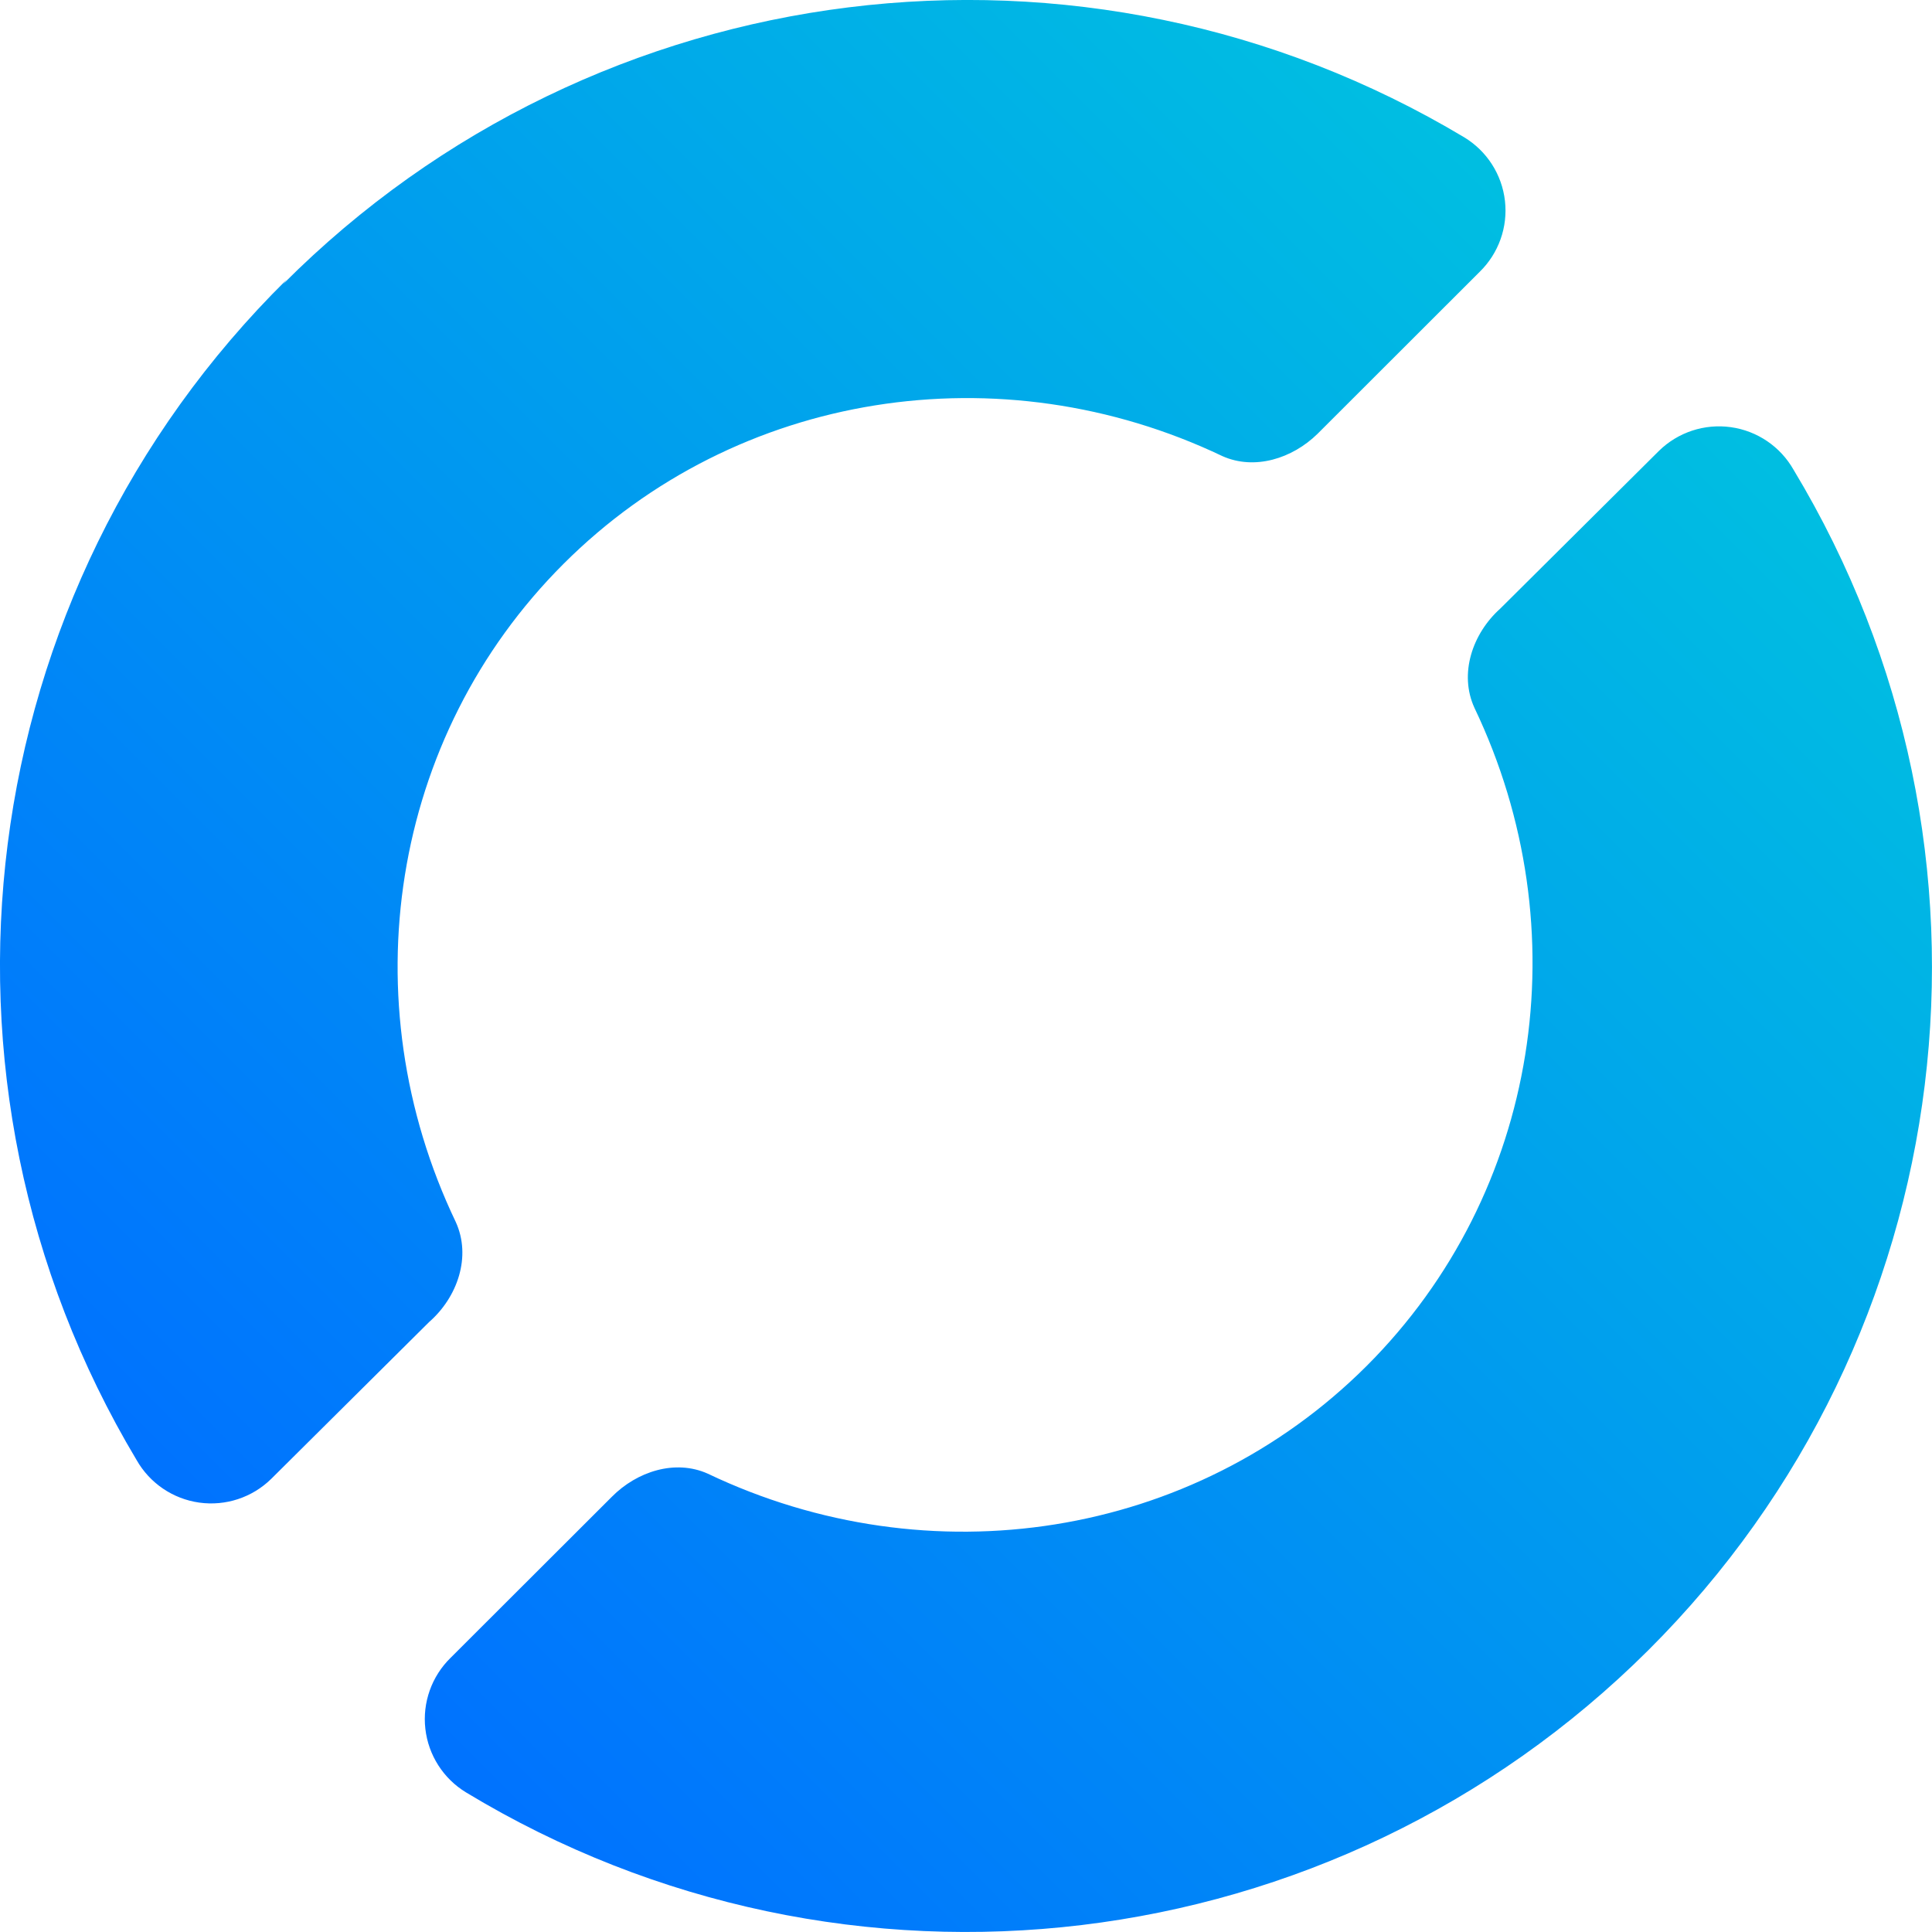
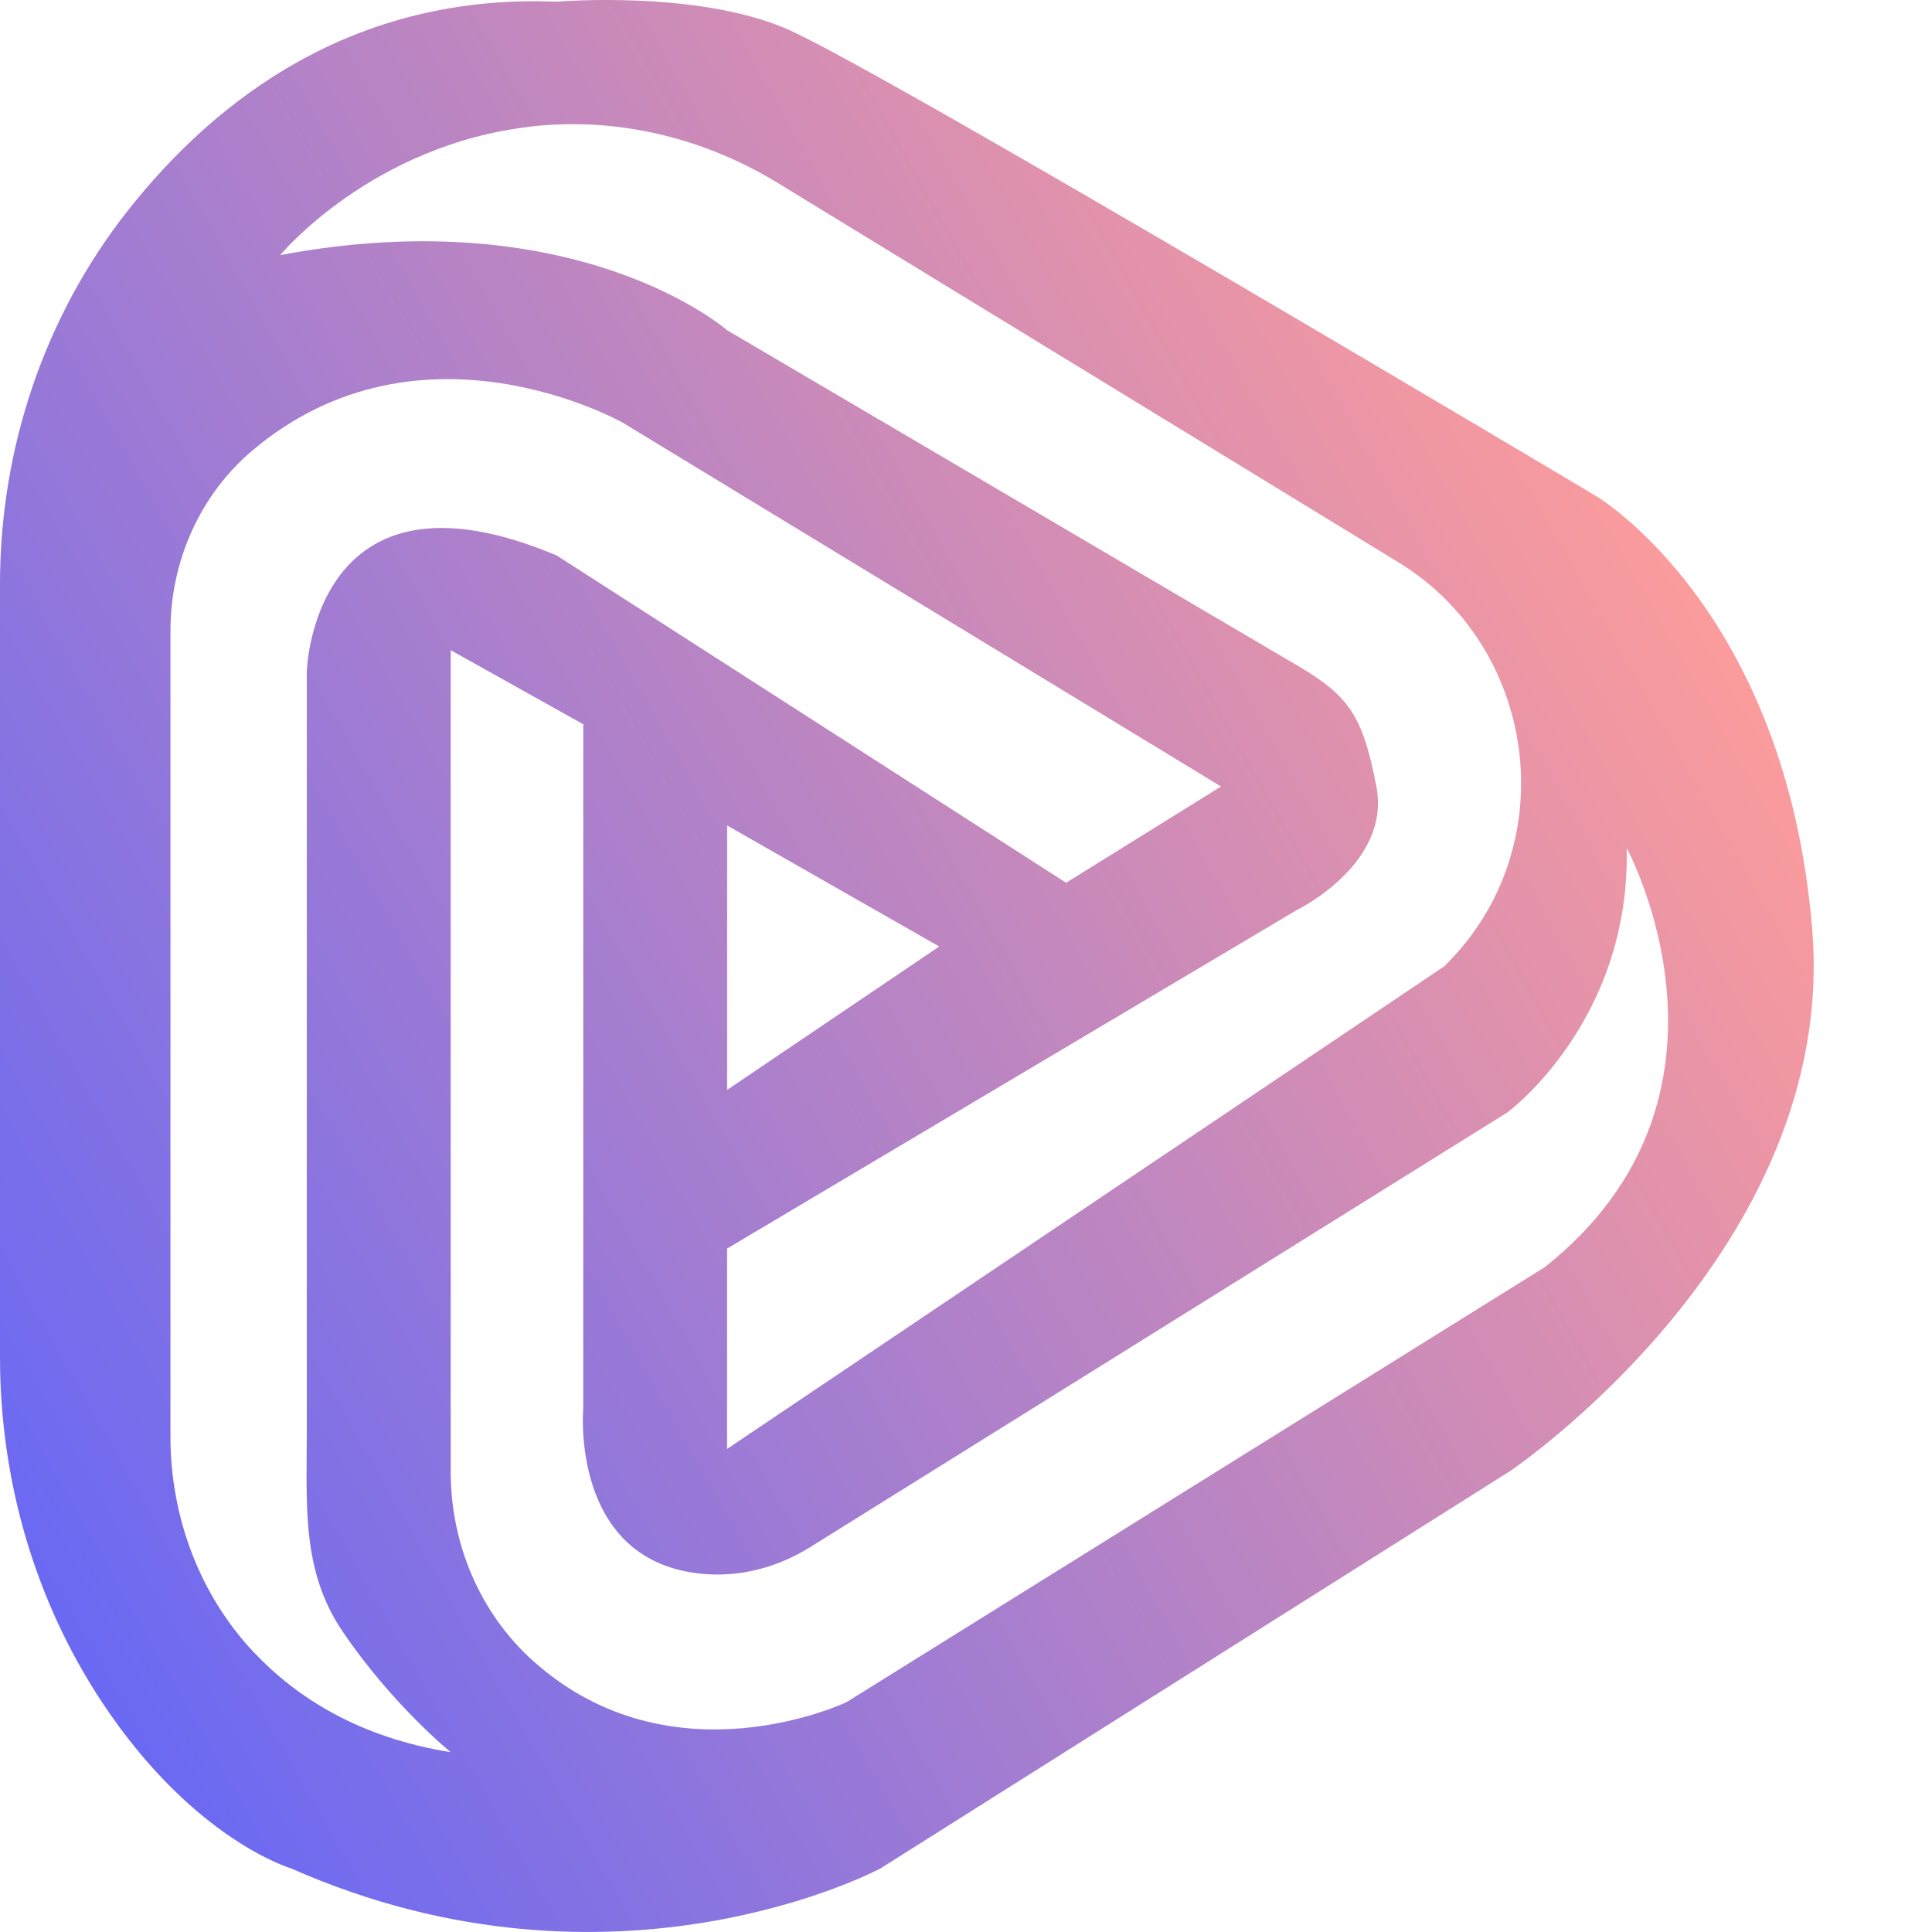
- <svg xmlns="http://www.w3.org/2000/svg" xmlns:xlink="http://www.w3.org/1999/xlink" xml:space="preserve" viewBox="66.993 897.484 26 26">
-   <linearGradient id="a" x1=".148" x2=".845" y1=".851" y2=".154" gradientTransform="matrix(26.301 0 0 26.331 90.674 911.757)" gradientUnits="userSpaceOnUse">
-     <stop offset="0" stop-color="#0071ff" />
-     <stop offset="1" stop-color="#00bfe1" />
-   </linearGradient>
+ <svg xmlns="http://www.w3.org/2000/svg" width="49" height="49" viewBox="0 0 49 49" fill="none">
+   <path d="M45.962 23.566C45.289 15.429 40.488 12.586 40.488 12.586C40.488 12.586 22.238 1.704 19.933 0.724C17.628 -0.257 14.12 0.043 14.12 0.043C8.954 -0.169 5.466 2.524 3.248 5.333C1.131 8.015 0 11.367 0 14.811V34.422C0 37.538 0.882 40.597 2.593 43.18C4.907 46.67 7.384 47.387 7.384 47.387C15.585 51.015 22.332 47.387 22.332 47.387L38.298 37.311C38.298 37.311 46.633 31.701 45.961 23.564L45.962 23.566ZM13.463 3.209C15.643 2.962 17.842 3.489 19.725 4.64L35.47 14.263C38.983 16.41 39.651 21.355 36.791 24.344C36.74 24.395 36.69 24.449 36.638 24.502L18.441 36.748V31.666L32.896 23.077C32.896 23.077 35.286 21.916 34.908 19.948C34.53 17.98 34.145 17.588 32.608 16.705L18.441 8.375C18.441 8.375 14.648 5.055 7.106 6.47C7.106 6.47 9.422 3.671 13.461 3.212L13.463 3.209ZM18.442 27.642V20.936L23.821 24.006L18.442 27.642ZM6.459 41.93C5.068 40.464 4.323 38.482 4.323 36.44V15.999C4.323 14.237 5.071 12.549 6.402 11.425C10.679 7.814 15.801 10.724 15.801 10.724L30.968 19.947L27.039 22.389L14.12 14.089C7.924 11.475 7.781 17.038 7.781 17.038V36.313C7.781 38.187 7.644 39.834 8.688 41.376C9.95 43.239 11.431 44.439 11.431 44.439C9.107 44.069 7.527 43.053 6.459 41.927V41.93ZM39.169 32.144L21.467 43.172C21.467 43.172 17.044 45.281 13.524 42.128C12.177 40.921 11.431 39.162 11.431 37.332V16.49L14.793 18.369V35.716C14.793 35.716 14.441 39.622 17.841 39.919C18.784 40.001 19.728 39.749 20.538 39.245L38.23 28.214C38.23 28.214 41.353 25.92 41.257 21.508C41.257 21.508 44.674 27.782 39.171 32.145L39.169 32.144Z" fill="url(#paint0_linear_577_137)" />
  <defs>
-     <linearGradient xlink:href="#a" id="b" x1=".148" x2=".845" y1=".851" y2=".154" gradientTransform="matrix(26.00048 0 0 25.99935 66.993 897.485)" gradientUnits="userSpaceOnUse" />
+     <linearGradient id="paint0_linear_577_137" x1="-2.287" y1="34.629" x2="40.492" y2="10.43" gradientUnits="userSpaceOnUse">
+       <stop stop-color="#6A69F3" />
+       <stop offset="1" stop-color="#FB9B9C" />
+     </linearGradient>
  </defs>
-   <path fill="url(#b)" d="m89.318 903.552-2.135 2.122c-.376.337-.558.879-.347 1.337 1.422 2.976.882 6.524-1.452 8.856-2.335 2.331-5.887 2.87-8.866 1.449-.439-.197-.954-.03-1.292.312l-2.17 2.167a1.154 1.154 0 0 0 .208 1.81 13.005 13.005 0 0 0 15.91-1.912 12.97 12.97 0 0 0 1.956-15.887 1.154 1.154 0 0 0-1.812-.254zm-18.467-2.305a12.969 12.969 0 0 0-2.02 15.885 1.154 1.154 0 0 0 1.812.254l2.124-2.11c.385-.336.572-.884.359-1.348-1.423-2.976-.884-6.524 1.451-8.856 2.334-2.332 5.887-2.871 8.866-1.45.434.194.942.033 1.281-.3l2.182-2.18a1.152 1.152 0 0 0-.208-1.81 13.009 13.009 0 0 0-15.893 1.973z" />
</svg>
